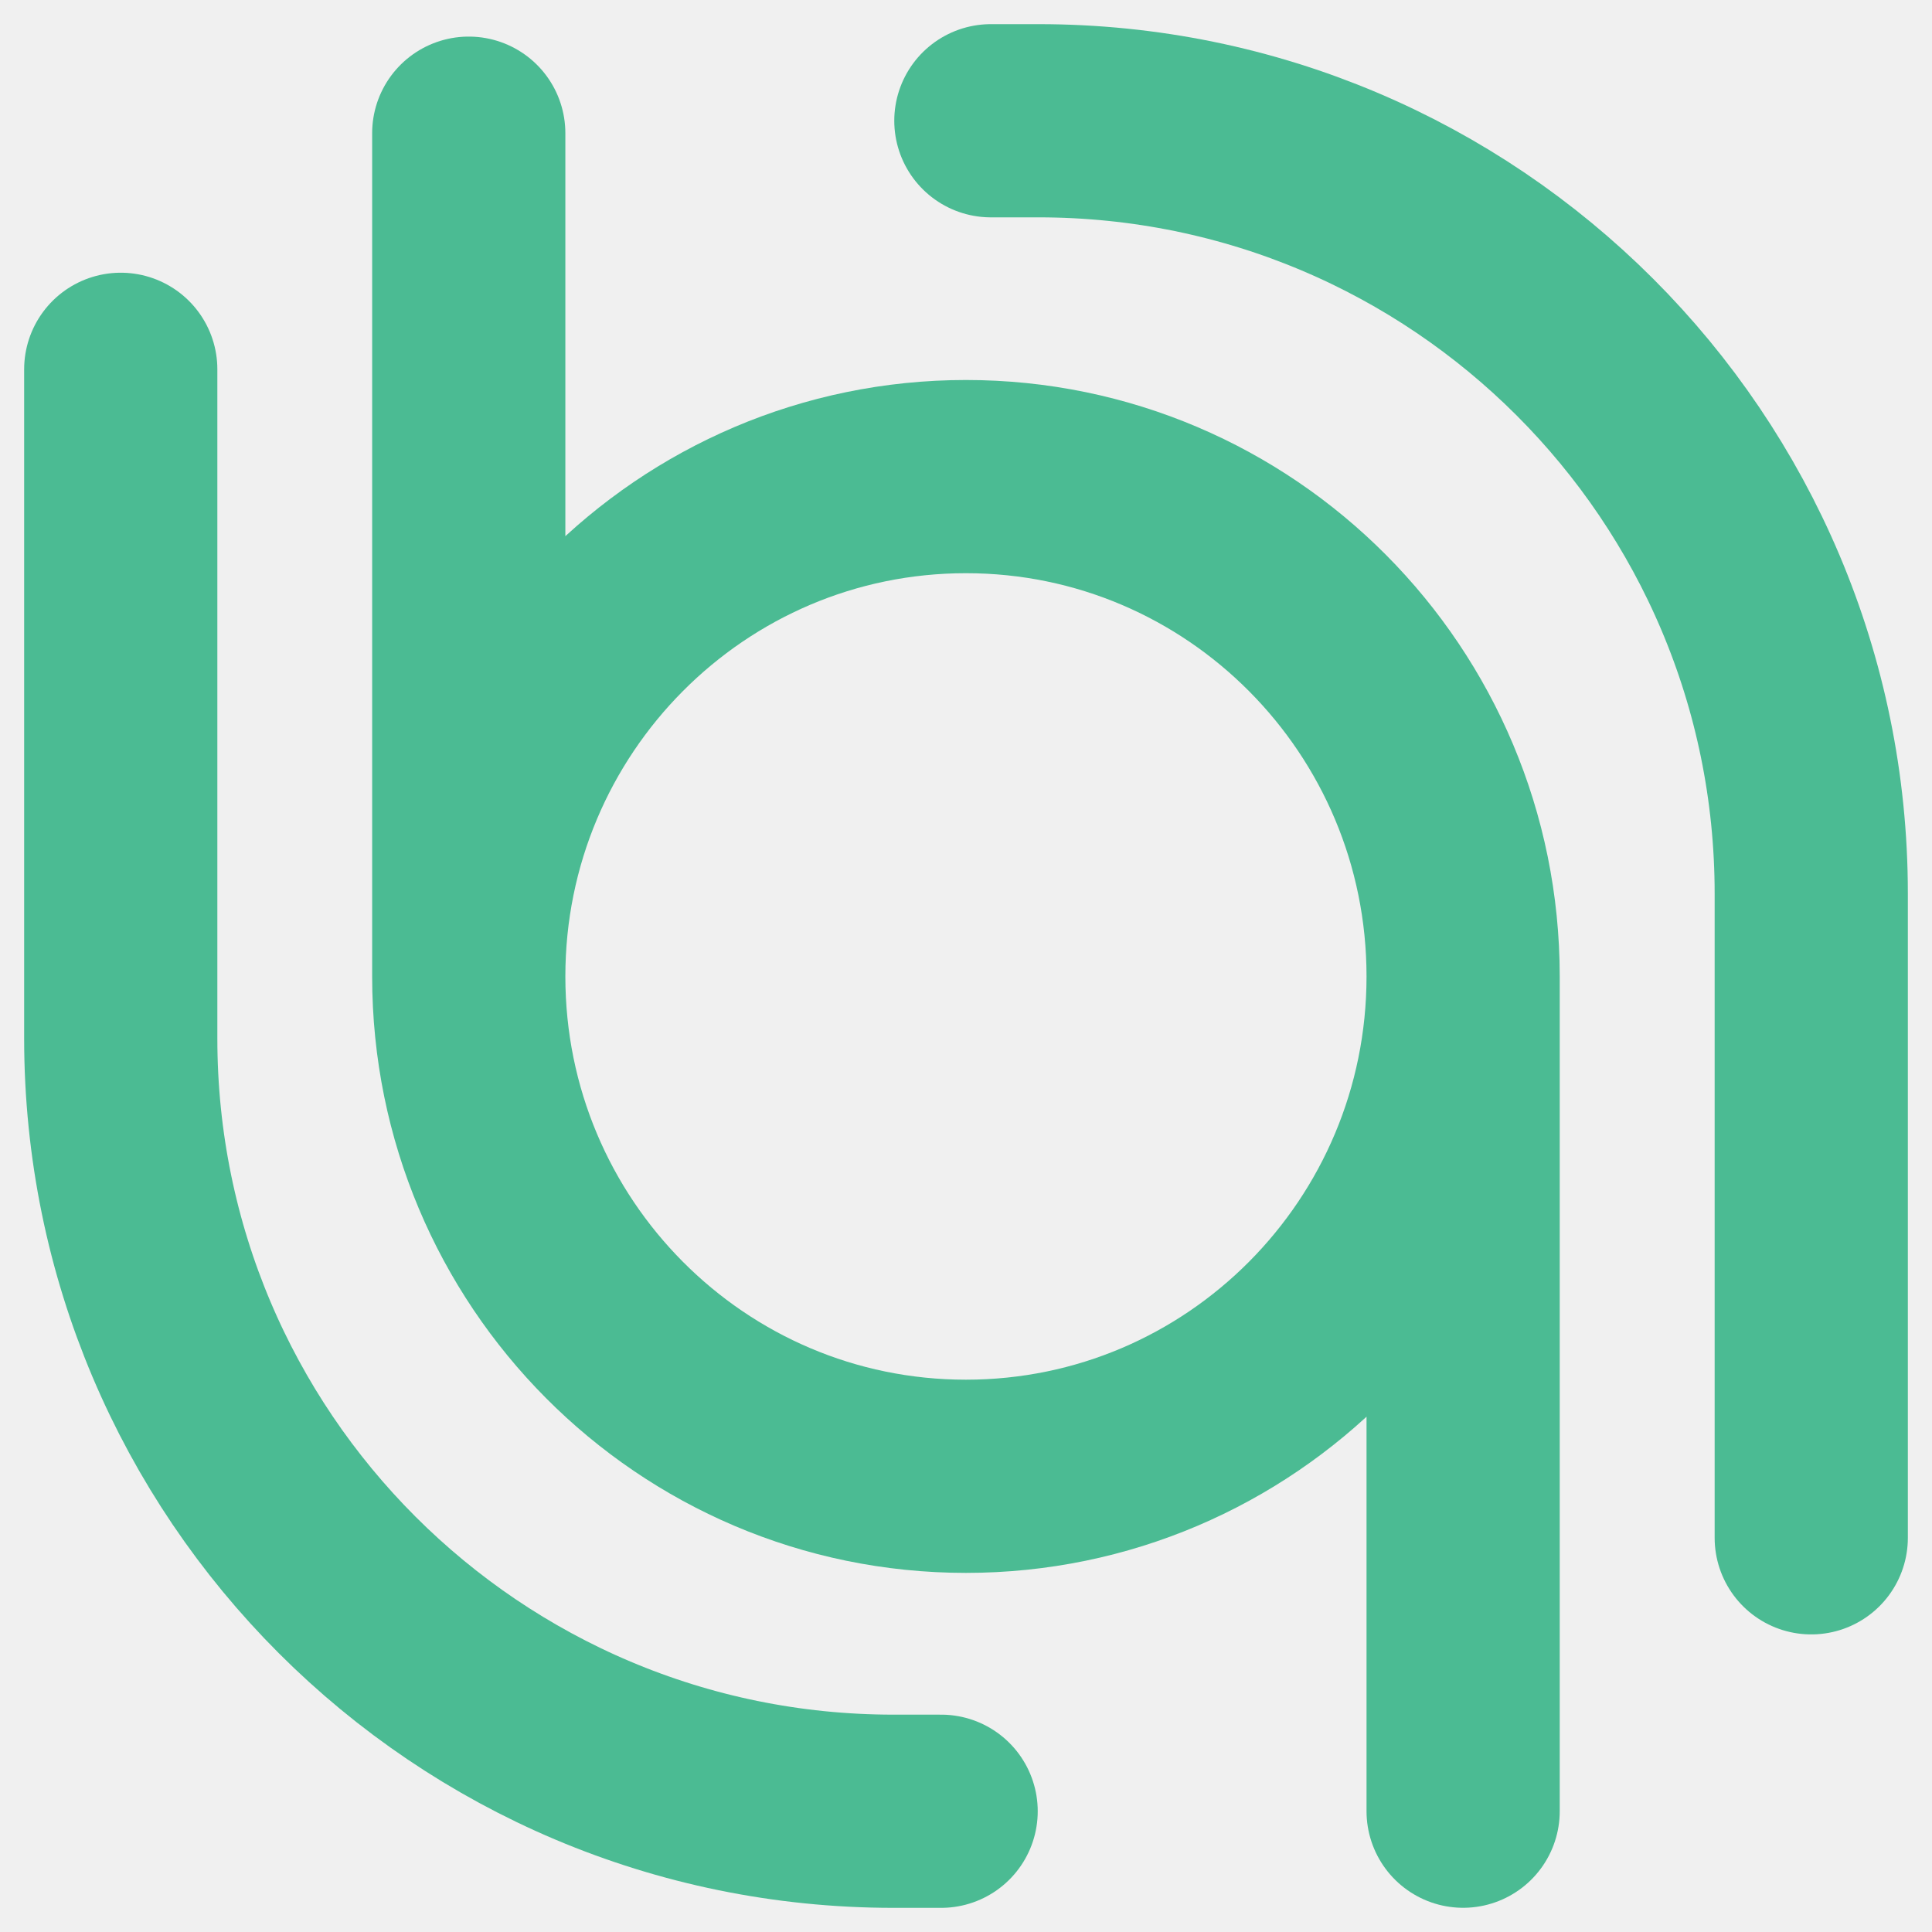
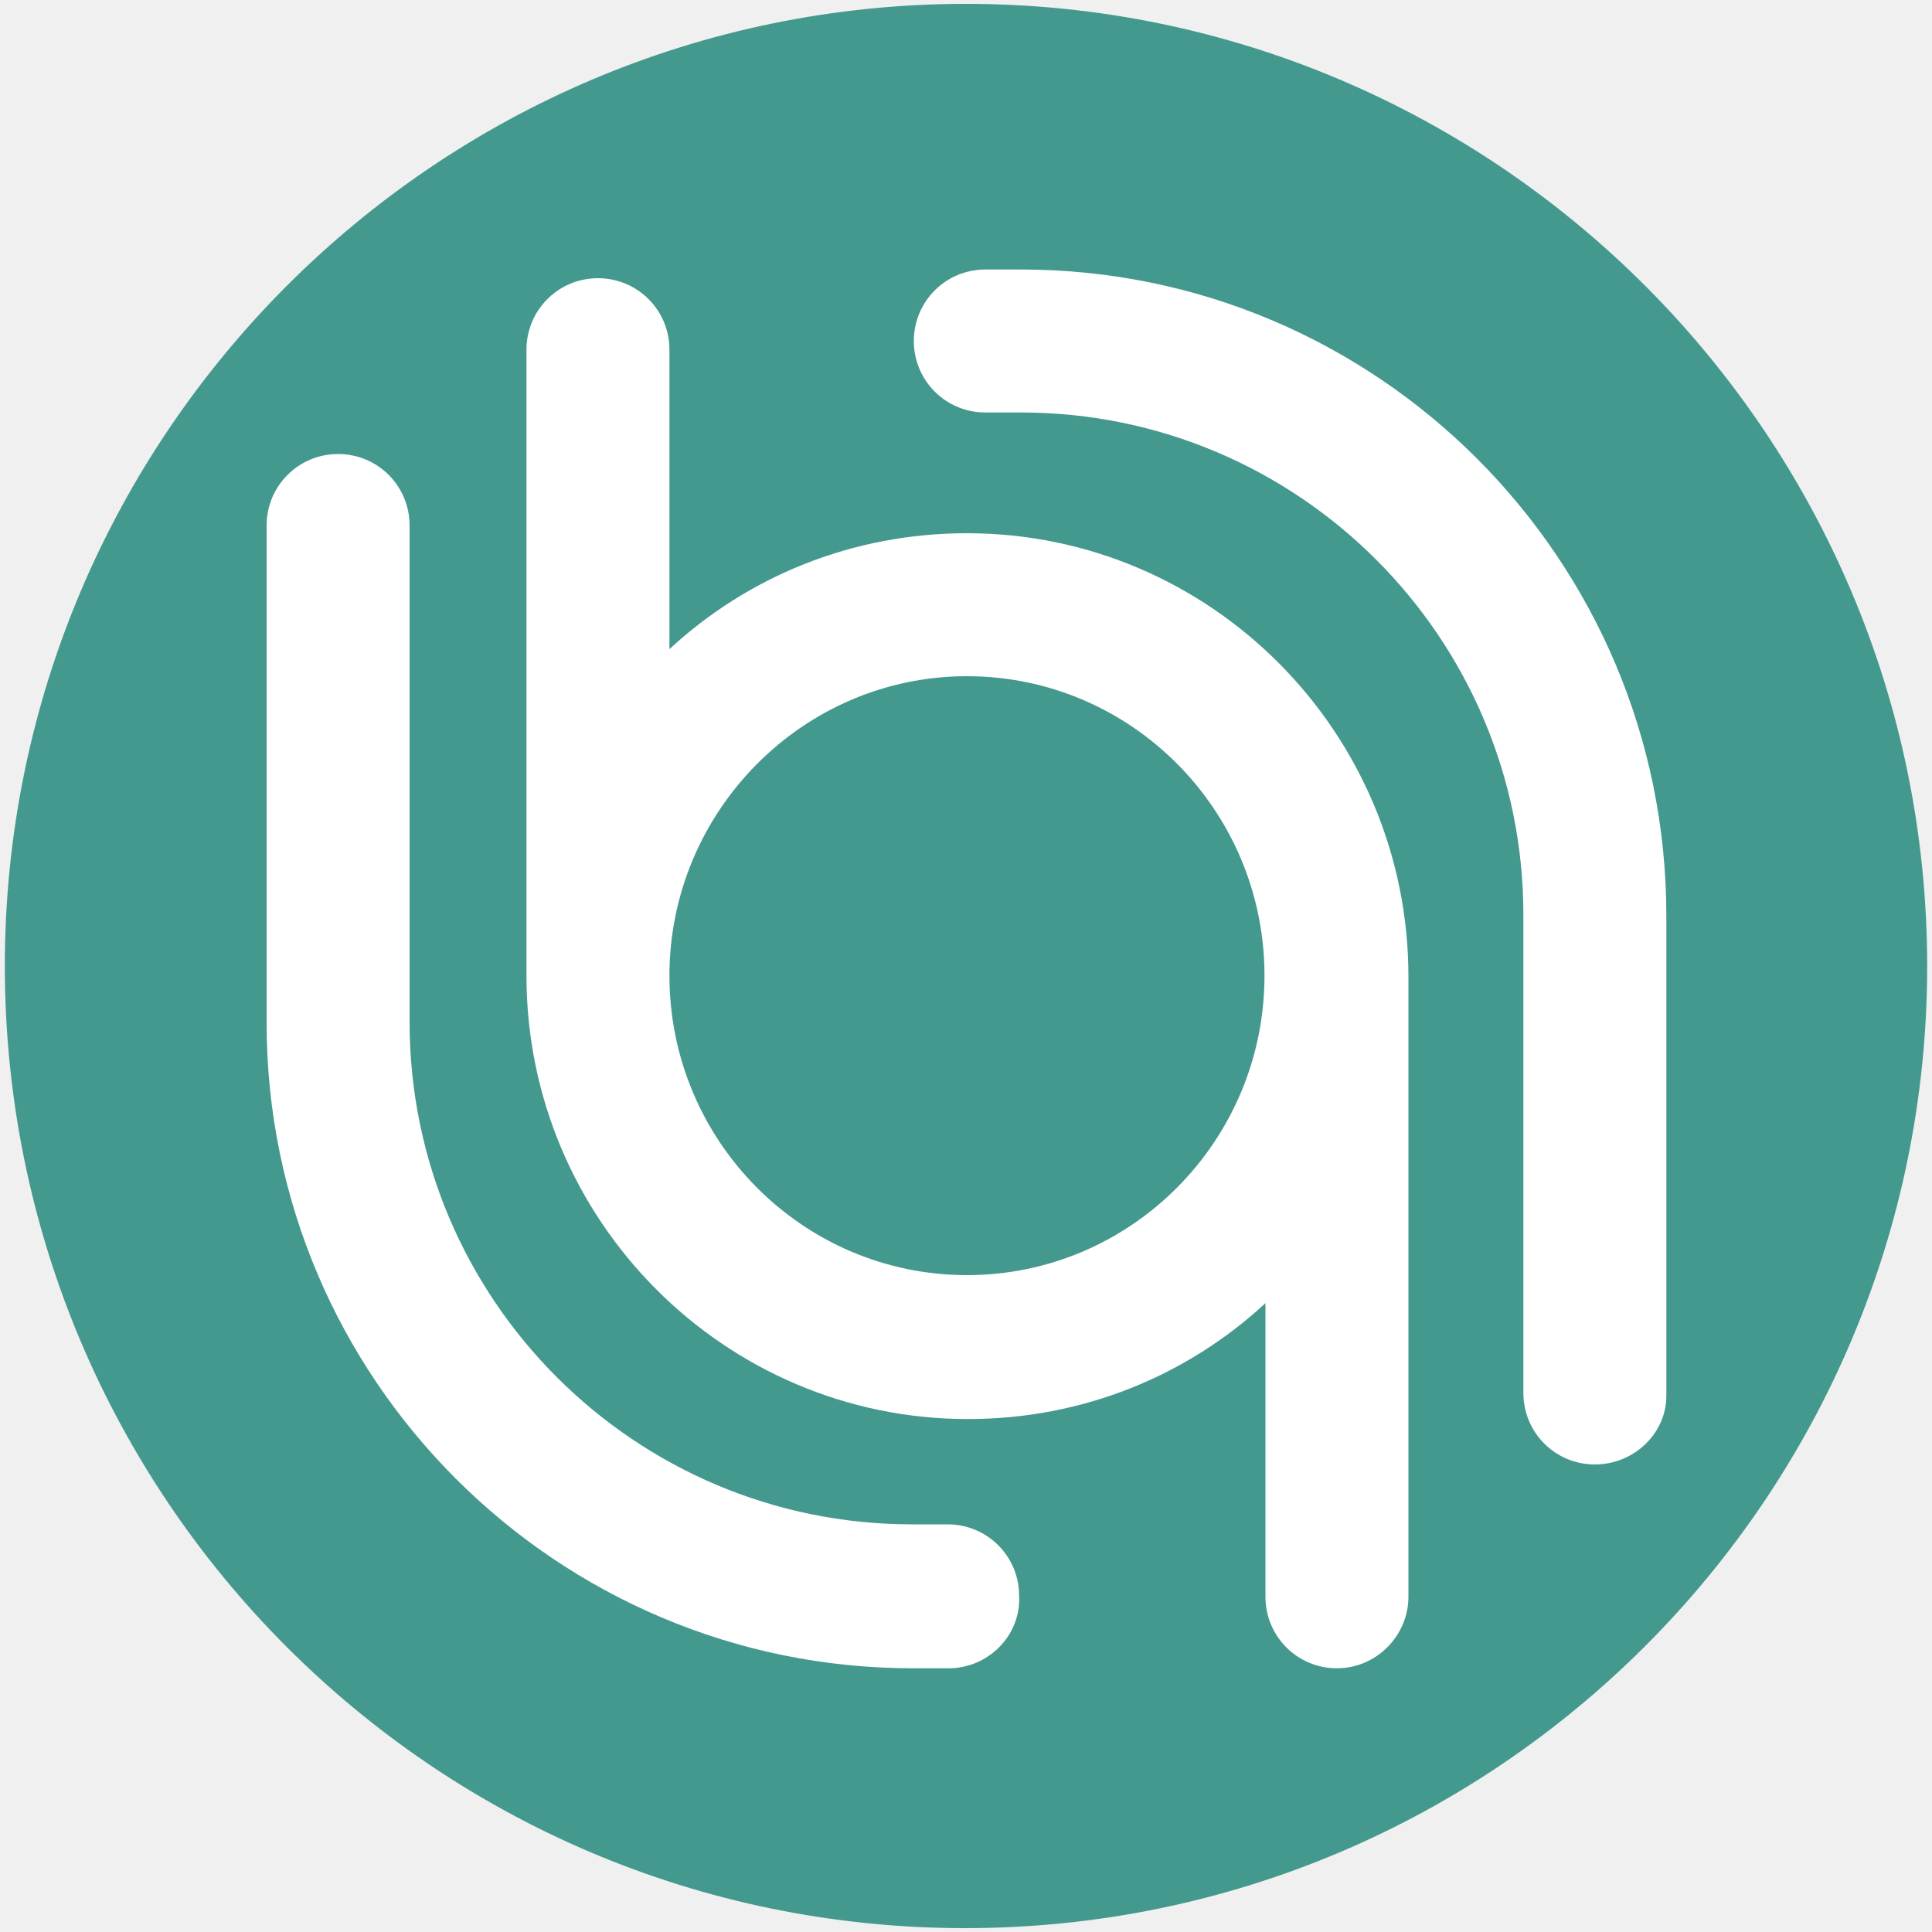
- <svg xmlns="http://www.w3.org/2000/svg" width="200px" height="px" viewBox="0 0 200 200" version="1.1">
-   <g id="surface1">
-     <path style="fill:none;stroke-width:3.2;stroke-linecap:round;stroke-linejoin:miter;stroke:rgb(29.412%,73.333%,57.647%);stroke-opacity:1;stroke-miterlimit:4;" d="M 7.764 16.173 C 7.764 11.601 11.451 7.894 15.999 7.894 C 20.547 7.894 24.234 11.601 24.234 16.173 M 7.764 16.173 C 7.764 20.745 11.451 24.452 15.999 24.452 C 20.547 24.452 24.234 20.745 24.234 16.173 M 7.764 16.173 L 7.764 2.206 M 24.234 16.173 L 24.234 29.999 " transform="matrix(6.25,0,0,6.25,0,0)" />
-     <path style="fill:none;stroke-width:3.2;stroke-linecap:round;stroke-linejoin:miter;stroke:rgb(29.412%,73.333%,57.647%);stroke-opacity:1;stroke-miterlimit:4;" d="M 15.588 30 L 14.8 30 C 7.731 30 2 24.269 2 17.2 L 2 6.117 " transform="matrix(6.25,0,0,6.25,0,0)" />
-     <path style="fill:none;stroke-width:3.2;stroke-linecap:round;stroke-linejoin:miter;stroke:rgb(29.412%,73.333%,57.647%);stroke-opacity:1;stroke-miterlimit:4;" d="M 16.412 2 L 17.2 2 C 24.269 2 30 7.731 30 14.8 L 30 25.471 " transform="matrix(6.25,0,0,6.25,0,0)" />
+ <svg xmlns="http://www.w3.org/2000/svg" version="1.1" id="Layer_1" x="0px" y="0px" viewBox="0 0 200 200" style="enable-background:new 0 0 200 200;" xml:space="preserve">
+   <style type="text/css">
+ 	.st0{fill-rule:evenodd;clip-rule:evenodd;fill:#FBD52E;}
+ 	.st1{fill:#44998E;}
+ 	.st2{fill:#FFFFFF;}
+ </style>
+   <path class="st0" d="M99,100.7" />
+   <g>
+     <g id="surface1_00000074437268022976588240000015529609924507856316_">
+       <g>
+         <path class="st1" d="M199.5,100c0,54.9-44.6,99.6-99.6,99.6S0.5,154.9,0.5,100S45.1,0.4,100,0.4S199.5,45.1,199.5,100z" />
+       </g>
+     </g>
+   </g>
+   <g>
+     <path class="st2" d="M138.4,172.7c-4.1,0-7.4-3.3-7.4-7.4v-30.4c-8.1,7.5-18.9,12-30.8,12c-25.2,0-45.7-20.6-45.7-45.9V36.2   c0-4.1,3.3-7.4,7.4-7.4s7.4,3.3,7.4,7.4v31c8.1-7.5,18.9-12,30.8-12c25.2,0,45.7,20.6,45.7,45.9v64.2   C145.8,169.3,142.5,172.7,138.4,172.7z M69.3,101c0,17.1,13.8,31,30.8,31s30.8-13.9,30.8-31c0-17.1-13.8-31-30.8-31   S69.3,84,69.3,101z" />
+   </g>
+   <g>
+     <path class="st2" d="M98.2,172.7h-3.7c-36.9,0-66.9-30-66.9-66.8V54.4c0-4.1,3.3-7.4,7.4-7.4s7.4,3.3,7.4,7.4v51.4   c0,28.7,23.3,52,52,52h3.7c4.1,0,7.4,3.3,7.4,7.4C105.7,169.3,102.3,172.7,98.2,172.7z" />
+   </g>
+   <g>
+     <path class="st2" d="M165.1,151.6c-4.1,0-7.4-3.3-7.4-7.4V94.7c0-28.7-23.3-52-52-52h-3.7c-4.1,0-7.4-3.3-7.4-7.4s3.3-7.4,7.4-7.4   h3.7c36.9,0,66.8,30,66.8,66.9v49.5C172.6,148.3,169.2,151.6,165.1,151.6z" />
  </g>
</svg>
